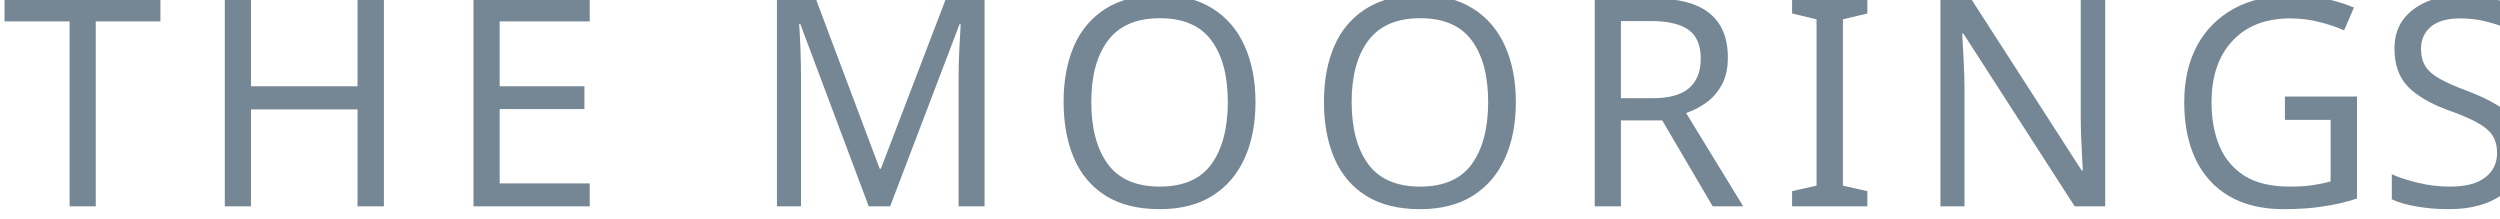
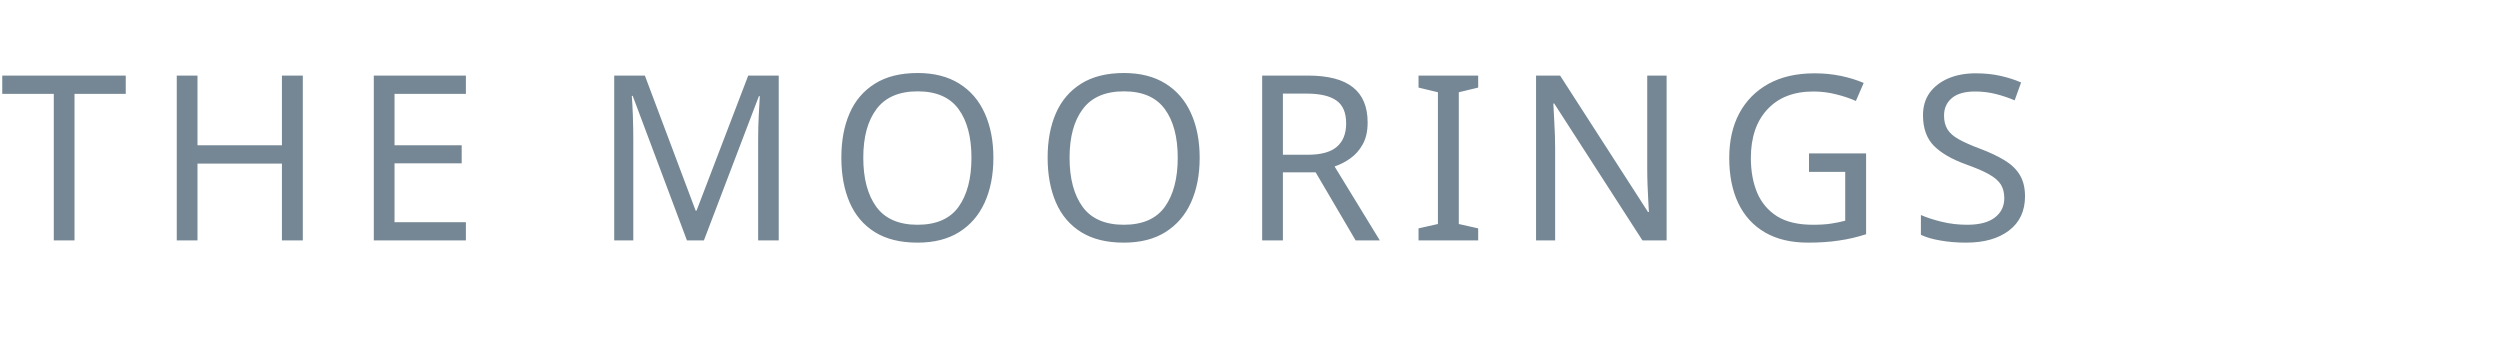
- <svg xmlns="http://www.w3.org/2000/svg" width="206px" height="18px" viewBox="0 0 206 18" version="1.1">
-   <g id="Component-Library" stroke="none" stroke-width="1" fill="none" fill-rule="evenodd" font-family="GillSans, Gill Sans" font-size="24" font-weight="normal" letter-spacing="2.71">
-     <g id="Footer" transform="translate(-408, -40)" fill="#758794">
-       <text id="THE-MOORINGS">
-         <tspan x="408.142" y="57">THE MOORING</tspan>
-         <tspan x="603.866" y="57">S</tspan>
-       </text>
-     </g>
+ <svg xmlns="http://www.w3.org/2000/svg" width="260" height="36" viewBox="0 0 260 36" version="1.1">
+   <g font-family="GillSans, Gill Sans" font-size="24" font-weight="normal" letter-spacing="2.71" fill="#758794">
+     <text x="0" y="25">THE MOORINGS</text>
  </g>
</svg>
